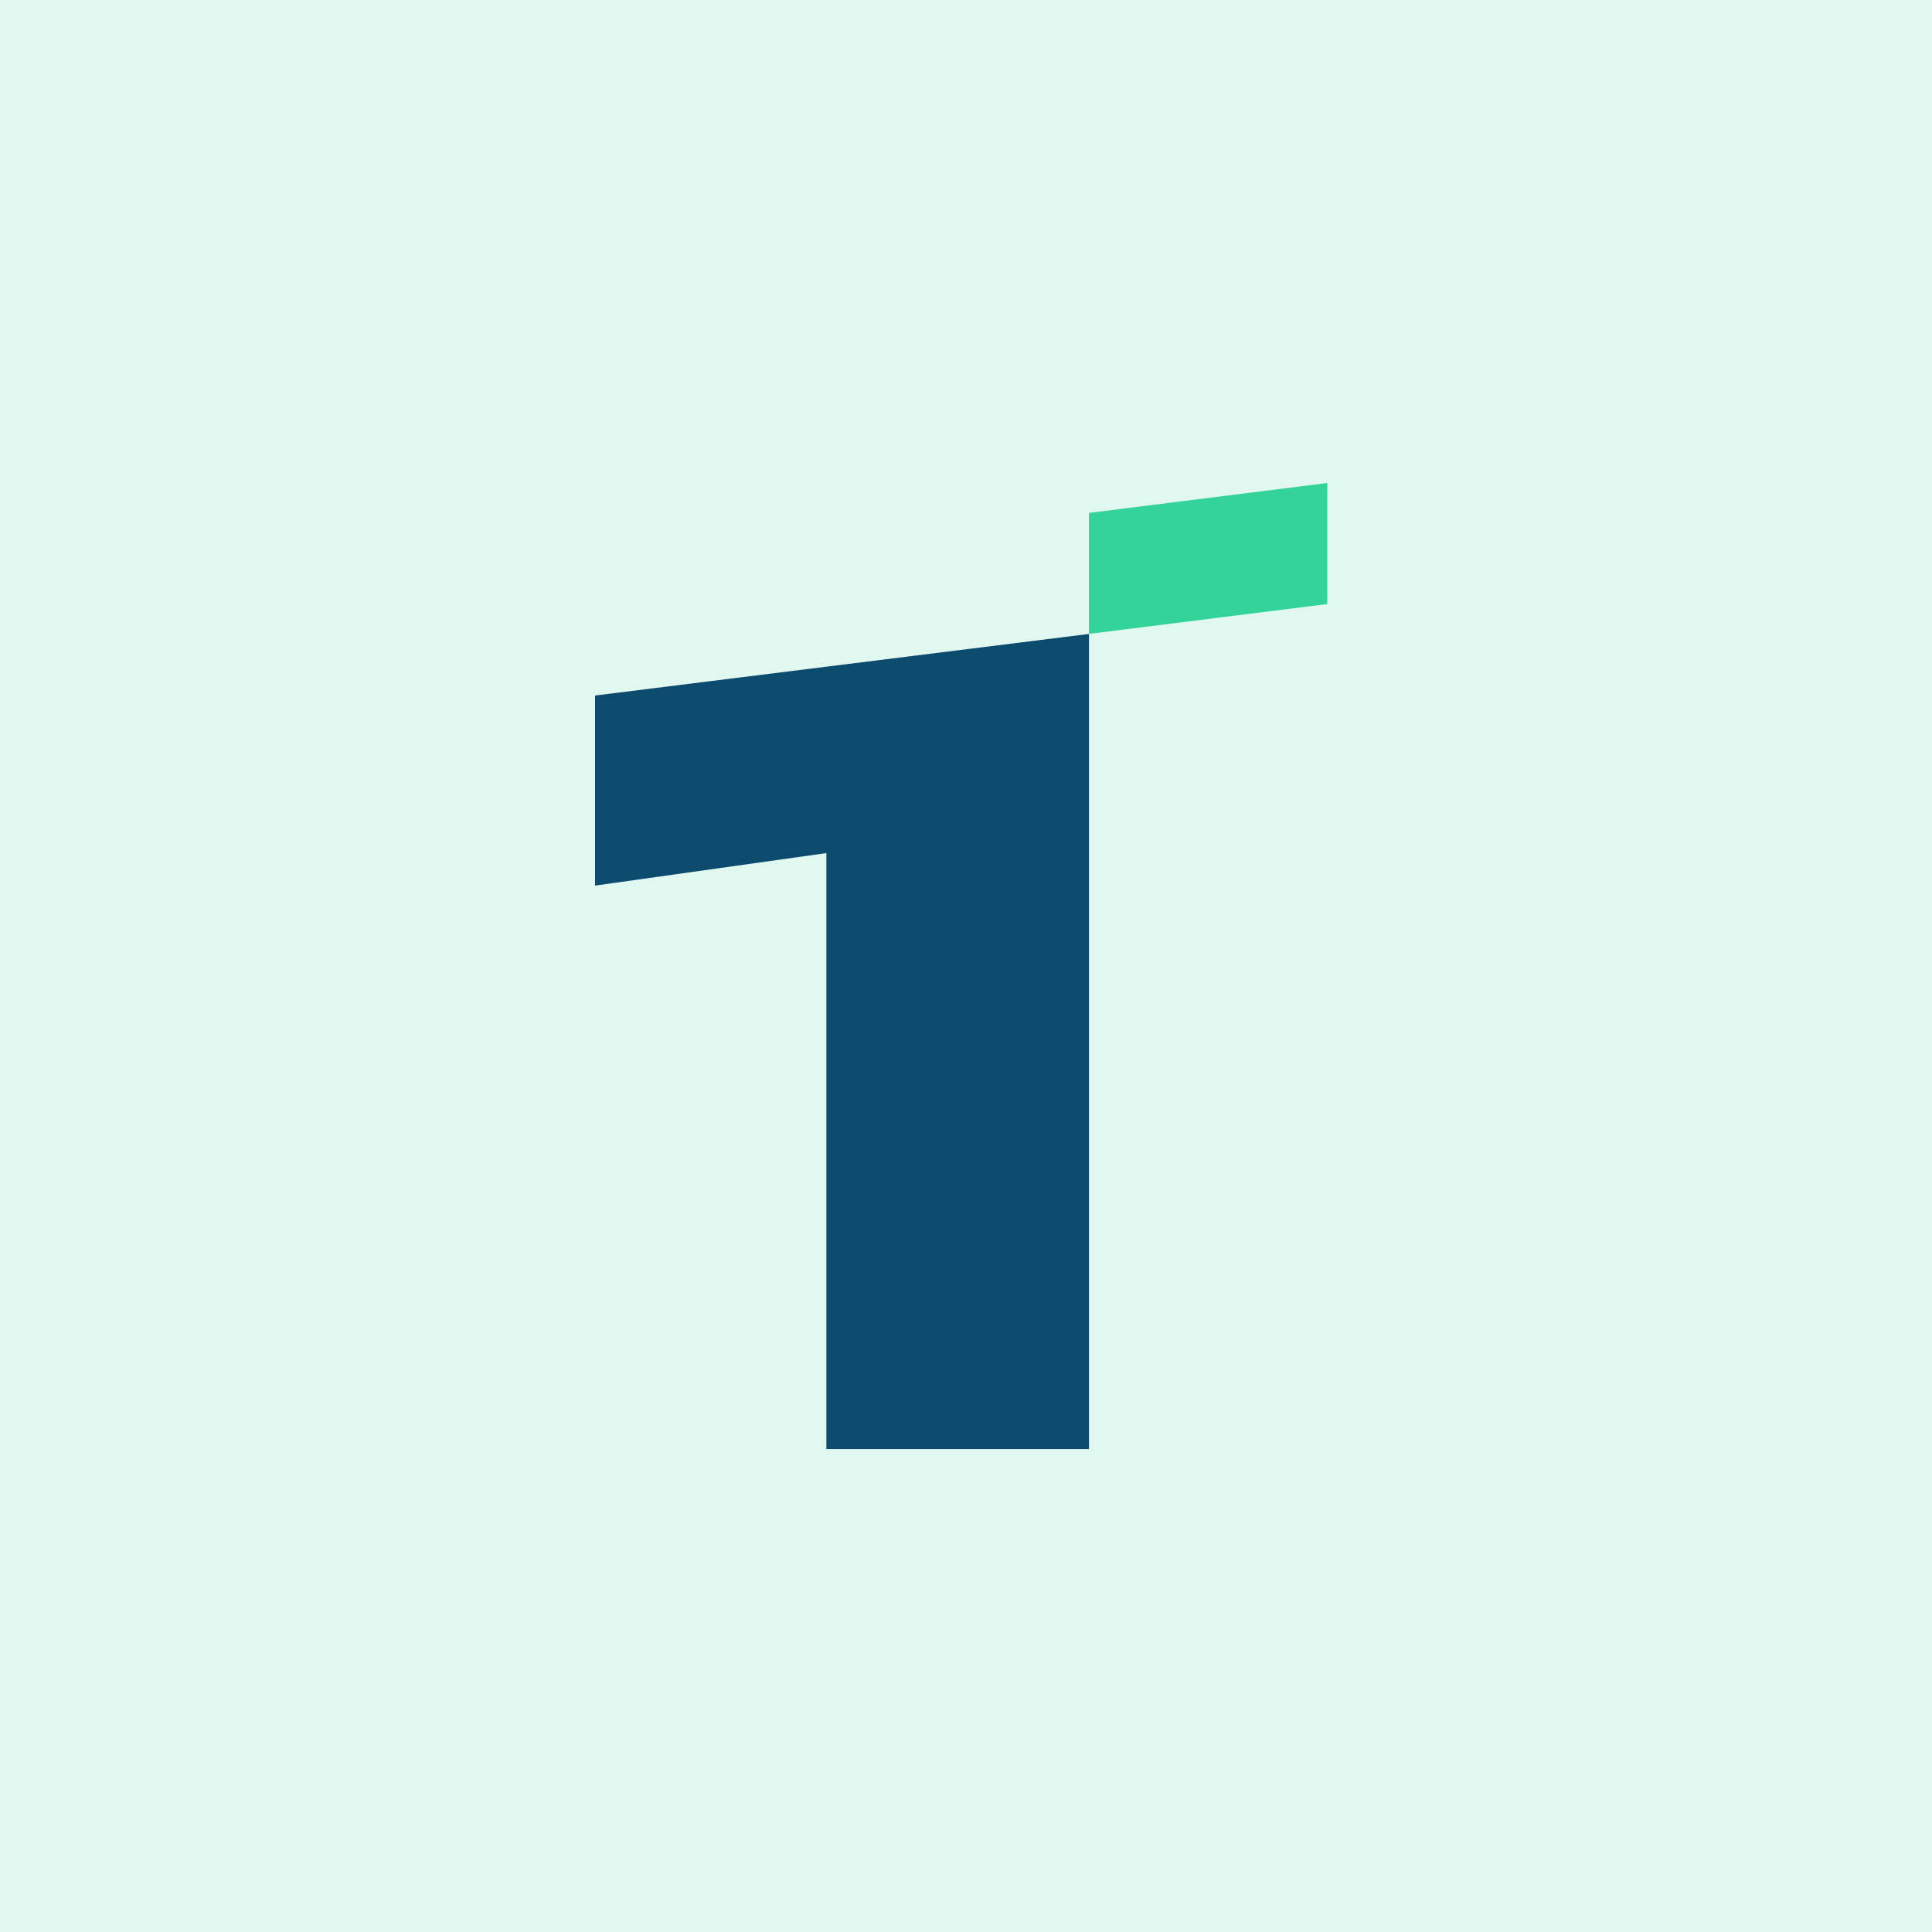
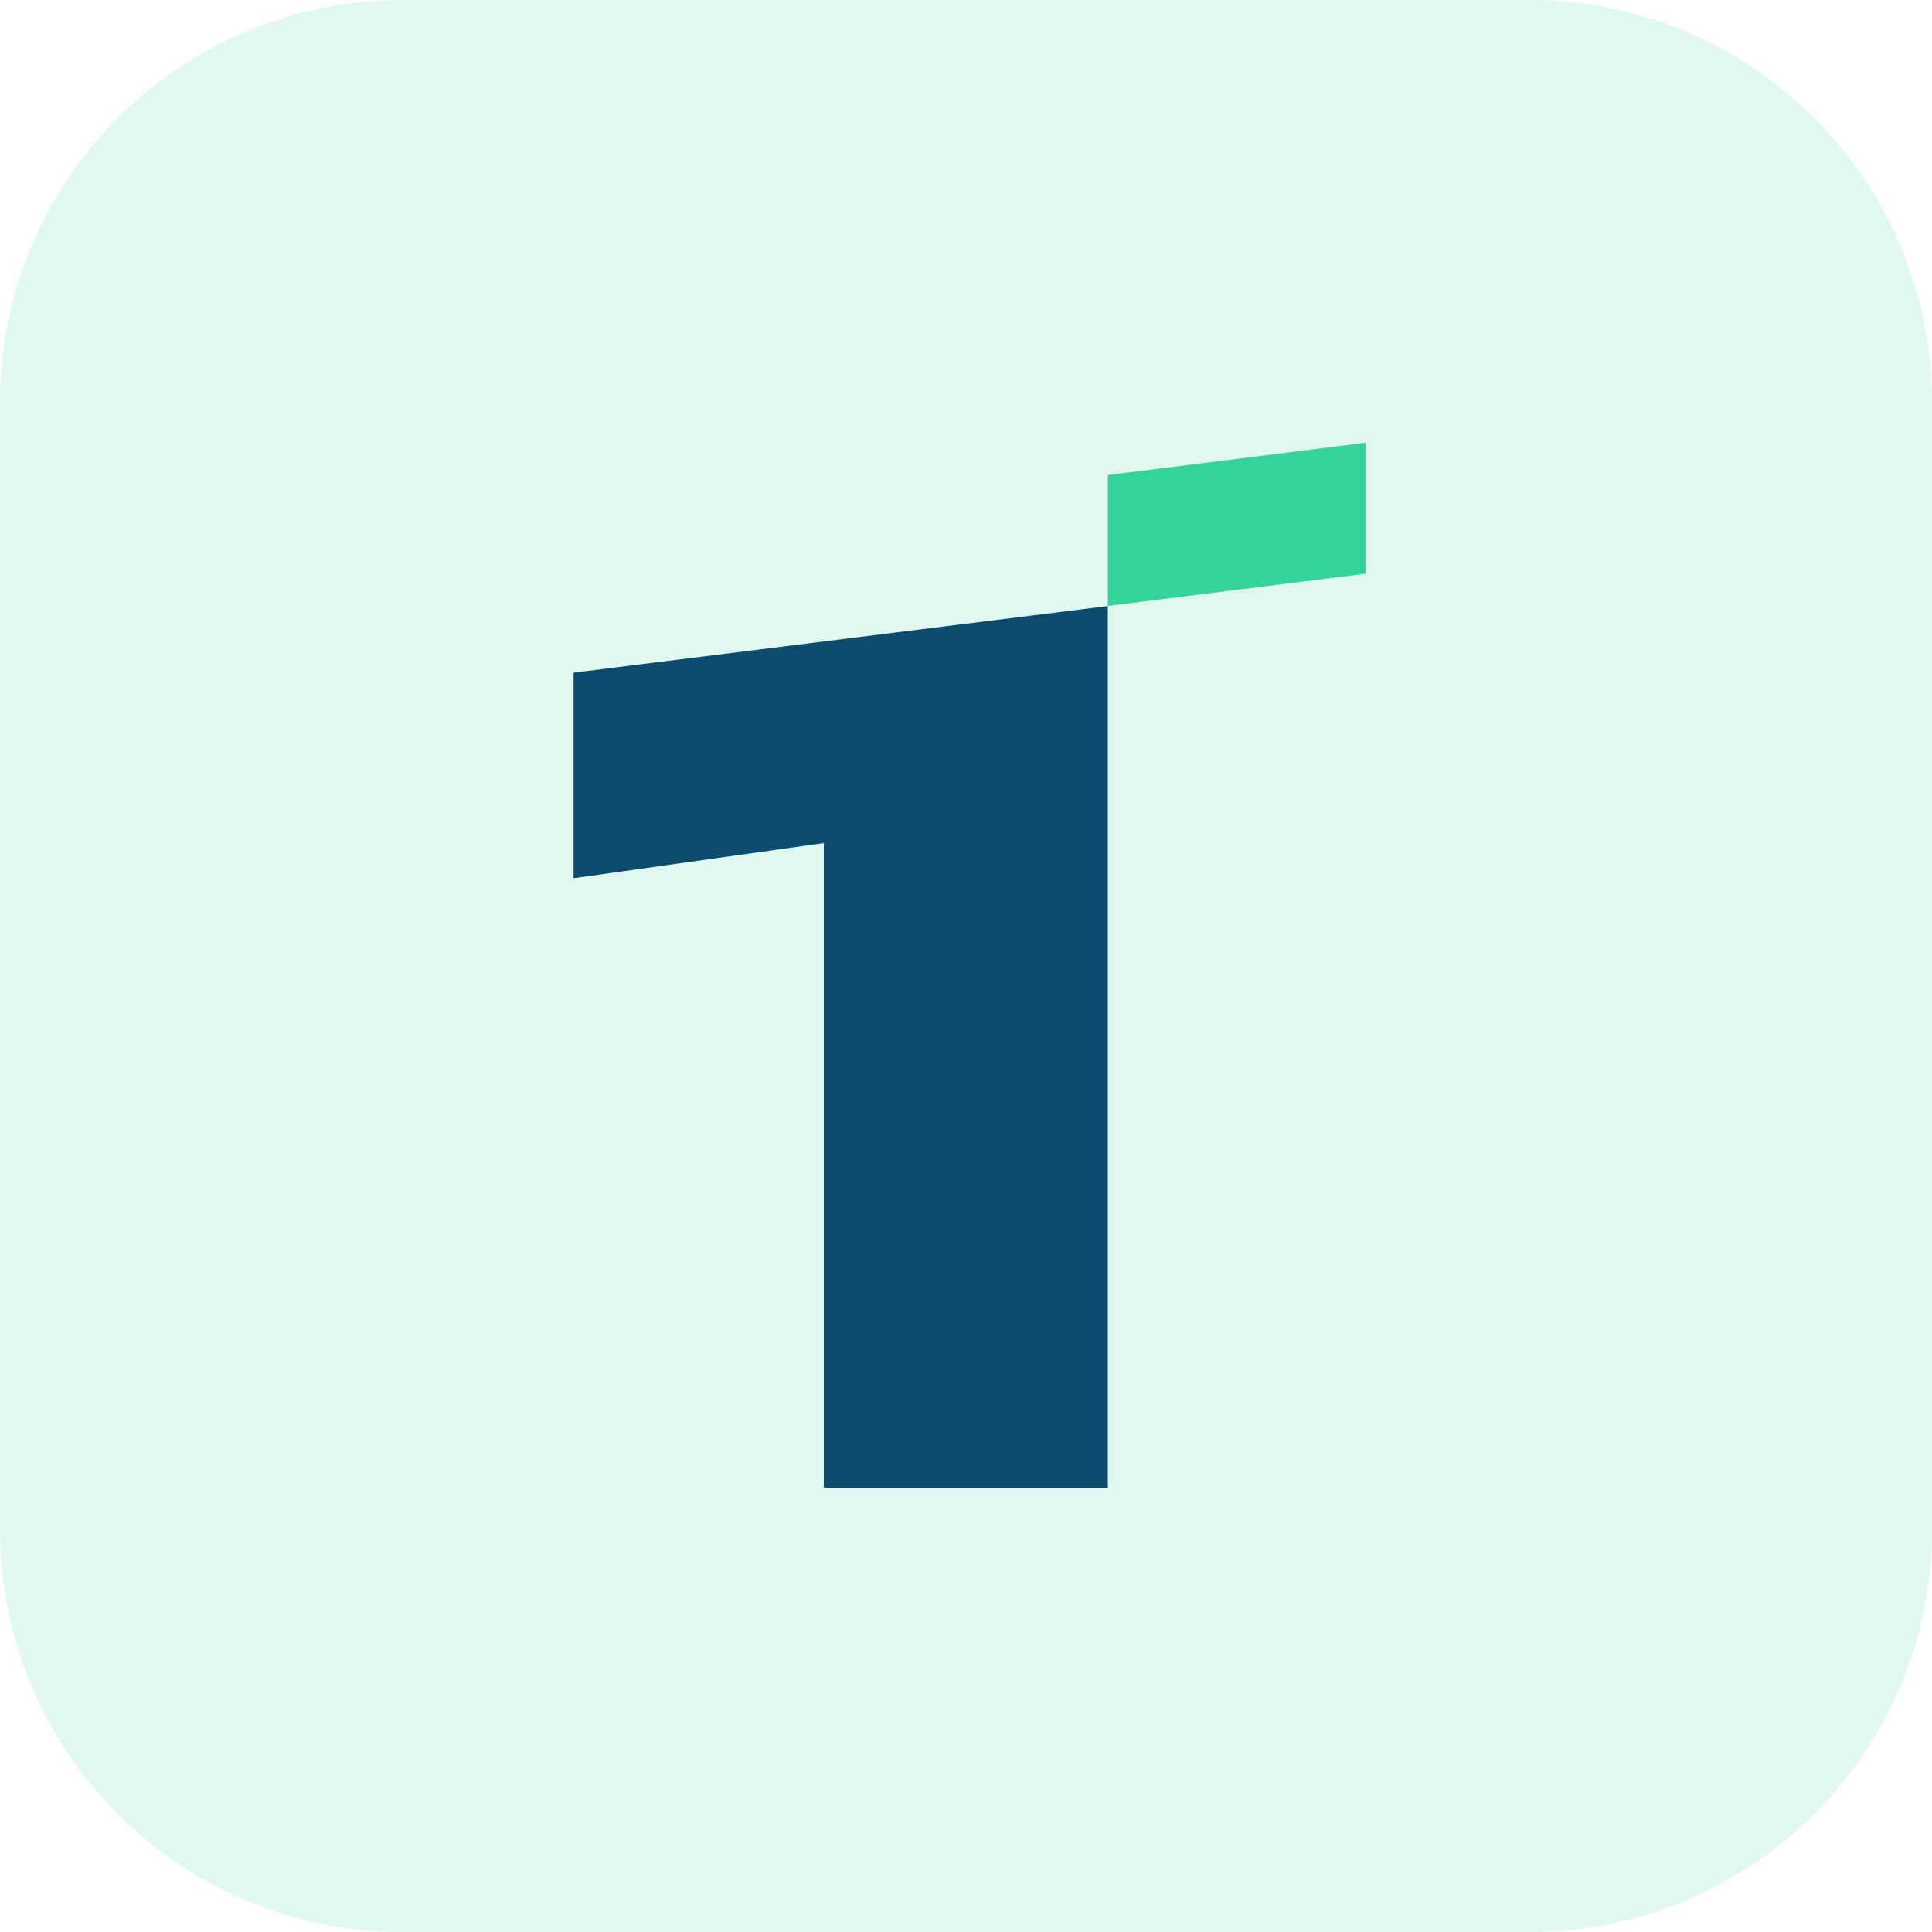
- <svg xmlns="http://www.w3.org/2000/svg" id="onepost" viewBox="0 0 300 300">
-   <rect width="300" height="300" fill="#E0F8F0" />
-   <g transform="translate(92.4 75) scale(0.6818)">
+ <svg xmlns="http://www.w3.org/2000/svg" viewBox="0 0 96 96" role="img" aria-label="ONEPOST">
+   <rect width="96" height="96" rx="20" fill="#E0F8F0" />
+   <g transform="translate(28.5 22) scale(0.236)">
    <path d="M52.686 220V84.29L0 91.691V48.403L112.49 34.378V220.016H52.686V220Z" fill="#0C4A6E" />
    <path d="M112.49 34.378V6.81L166.763 0V27.568L112.49 34.363V34.378Z" fill="#34D399" />
  </g>
</svg>
